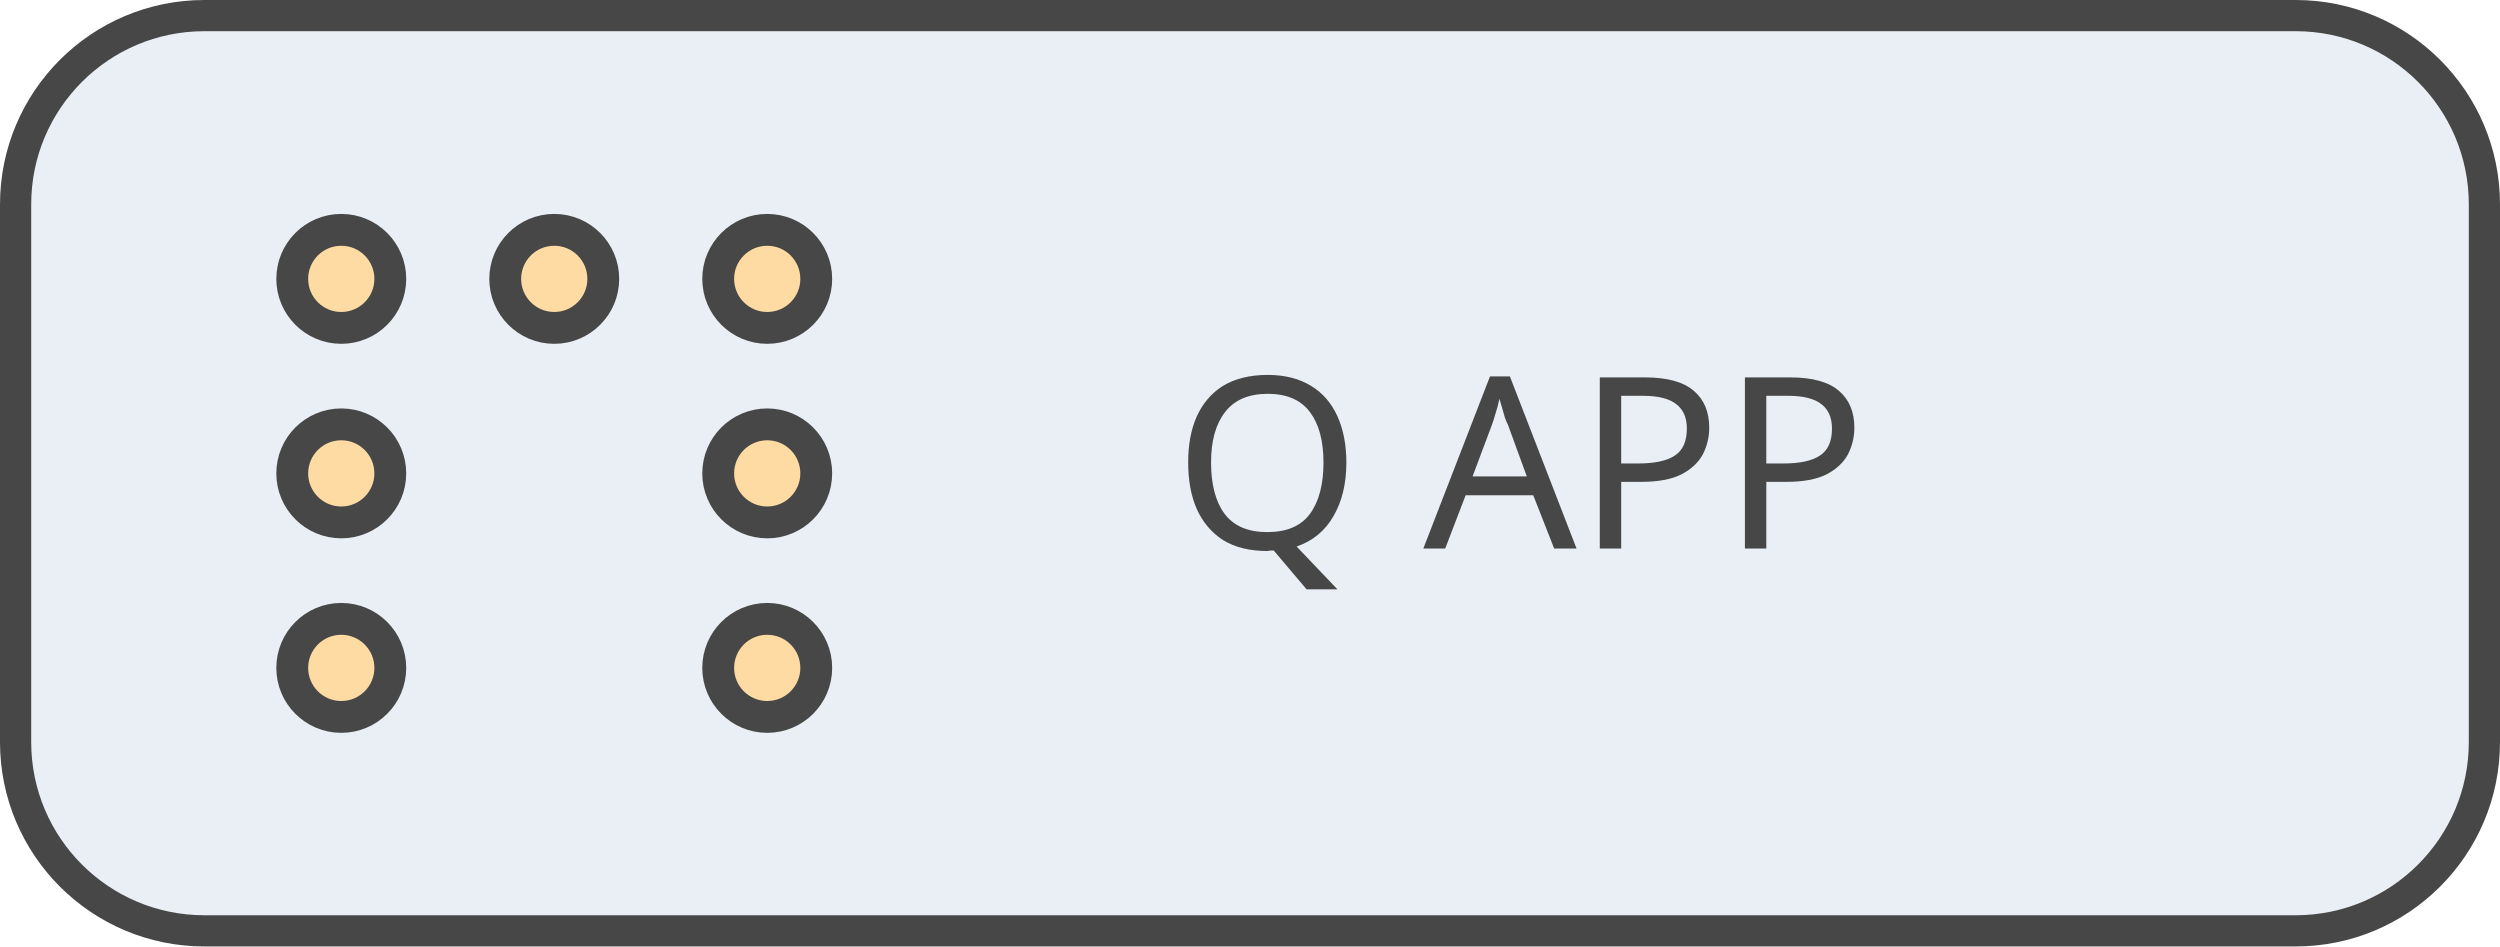
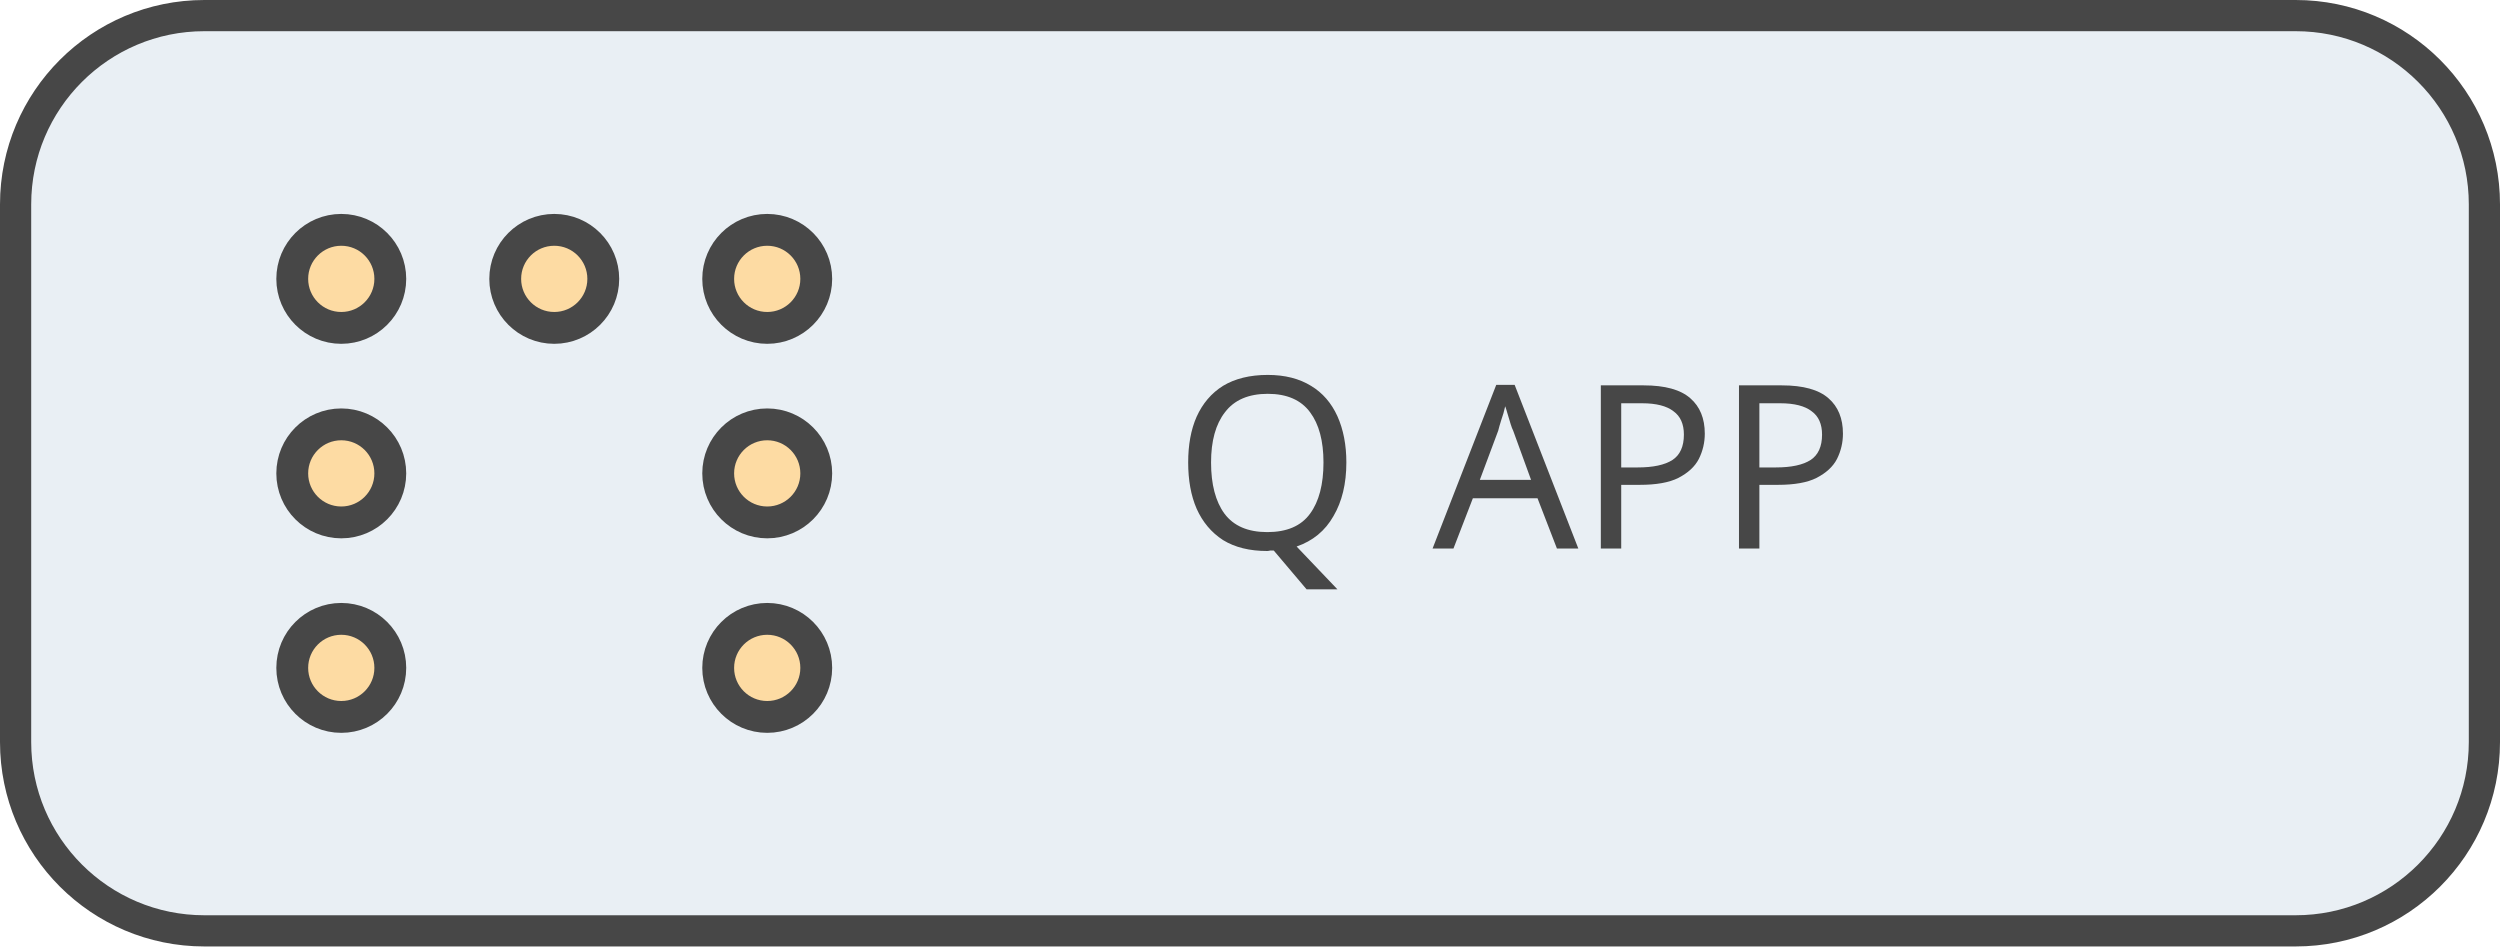
<svg xmlns="http://www.w3.org/2000/svg" viewBox="0 0 78.53 29.74">
  <defs>
-     <style>.cls-1,.cls-8{font-size:7.53px;}.cls-1,.cls-2{fill:#96b3c9;}.cls-1,.cls-2,.cls-8,.cls-9{font-family:BlairMdITCTTMedium, BlairMdITC TT;}.cls-2,.cls-9{font-size:7.17px;}.cls-3{letter-spacing:-0.01em;}.cls-4{fill:#e9eff4;}.cls-5,.cls-7{fill:none;stroke:#474747;stroke-miterlimit:10;}.cls-5{stroke-width:0.98px;}.cls-6{fill:#fddba3;}.cls-8,.cls-9{fill:#474747;}</style>
+     <style>
+             .cls-1,.cls-8{font-size:7.53px;}.cls-1,.cls-2{fill:#96b3c9;}.cls-1,.cls-2,.cls-8,.cls-9{font-family:BlairMdITCTTMedium,
+             BlairMdITC
+             TT;}.cls-2,.cls-9{font-size:7.17px;}.cls-3{letter-spacing:-0.01em;}.cls-4{fill:#e9eff4;}.cls-5,.cls-7{fill:none;stroke:#474747;stroke-miterlimit:10;}.cls-5{stroke-width:0.98px;}.cls-6{fill:#fddba3;}.cls-8,.cls-9{fill:#474747;}
+         </style>
  </defs>
  <g id="Слой_2" data-name="Слой 2">
    <g id="Слой_1-2" data-name="Слой 1">
      <text class="cls-1" transform="translate(37.84 18.2)">Q</text>
      <text class="cls-2" transform="translate(46.1 18.2)">
        <tspan class="cls-3" x="2.15" y="0">A</tspan>
        <tspan x="8.89" y="0">PP</tspan>
      </text>
      <path class="cls-4" d="M72.11,29.25H6.42A5.93,5.93,0,0,1,.49,23.32V6.42A5.93,5.93,0,0,1,6.42.49H72.11A5.93,5.93,0,0,1,78,6.42V23.32a5.93,5.93,0,0,1-5.93,5.93" />
      <rect class="cls-5" x="0.49" y="0.49" width="77.55" height="28.75" rx="5.93" ry="5.93" />
      <path class="cls-6" d="M22.56,21a1.54,1.54,0,1,1,1.54,1.54A1.54,1.54,0,0,1,22.56,21" />
      <path class="cls-6" d="M9.18,21a1.54,1.54,0,1,1,1.54,1.54A1.54,1.54,0,0,1,9.18,21" />
      <path class="cls-6" d="M22.56,14.87a1.54,1.54,0,1,1,1.54,1.54,1.54,1.54,0,0,1-1.54-1.54" />
      <path class="cls-6" d="M9.18,14.87a1.54,1.54,0,1,1,1.54,1.54,1.54,1.54,0,0,1-1.54-1.54" />
      <path class="cls-6" d="M22.56,8.76A1.54,1.54,0,1,1,24.1,10.3a1.54,1.54,0,0,1-1.54-1.54" />
      <path class="cls-6" d="M15.87,8.76a1.54,1.54,0,1,1,1.54,1.54,1.54,1.54,0,0,1-1.54-1.54" />
      <path class="cls-6" d="M9.18,8.76a1.54,1.54,0,1,1,1.54,1.54A1.54,1.54,0,0,1,9.18,8.76" />
      <circle class="cls-7" cx="24.1" cy="20.98" r="1.54" />
      <circle class="cls-7" cx="10.72" cy="20.98" r="1.54" />
      <circle class="cls-7" cx="24.1" cy="14.87" r="1.54" />
      <circle class="cls-7" cx="10.72" cy="14.87" r="1.54" />
      <circle class="cls-7" cx="24.1" cy="8.76" r="1.54" />
      <circle class="cls-7" cx="17.41" cy="8.76" r="1.54" />
      <circle class="cls-7" cx="10.72" cy="8.76" r="1.54" />
-       <text class="cls-8" transform="translate(36.87 17.23)">Q APP</text>
+       <text class="cls-8" transform="translate(36.87 17.23)">Q</text>
+       <text class="cls-9" transform="translate(45 17.23)">APP</text>
    </g>
  </g>
</svg>
